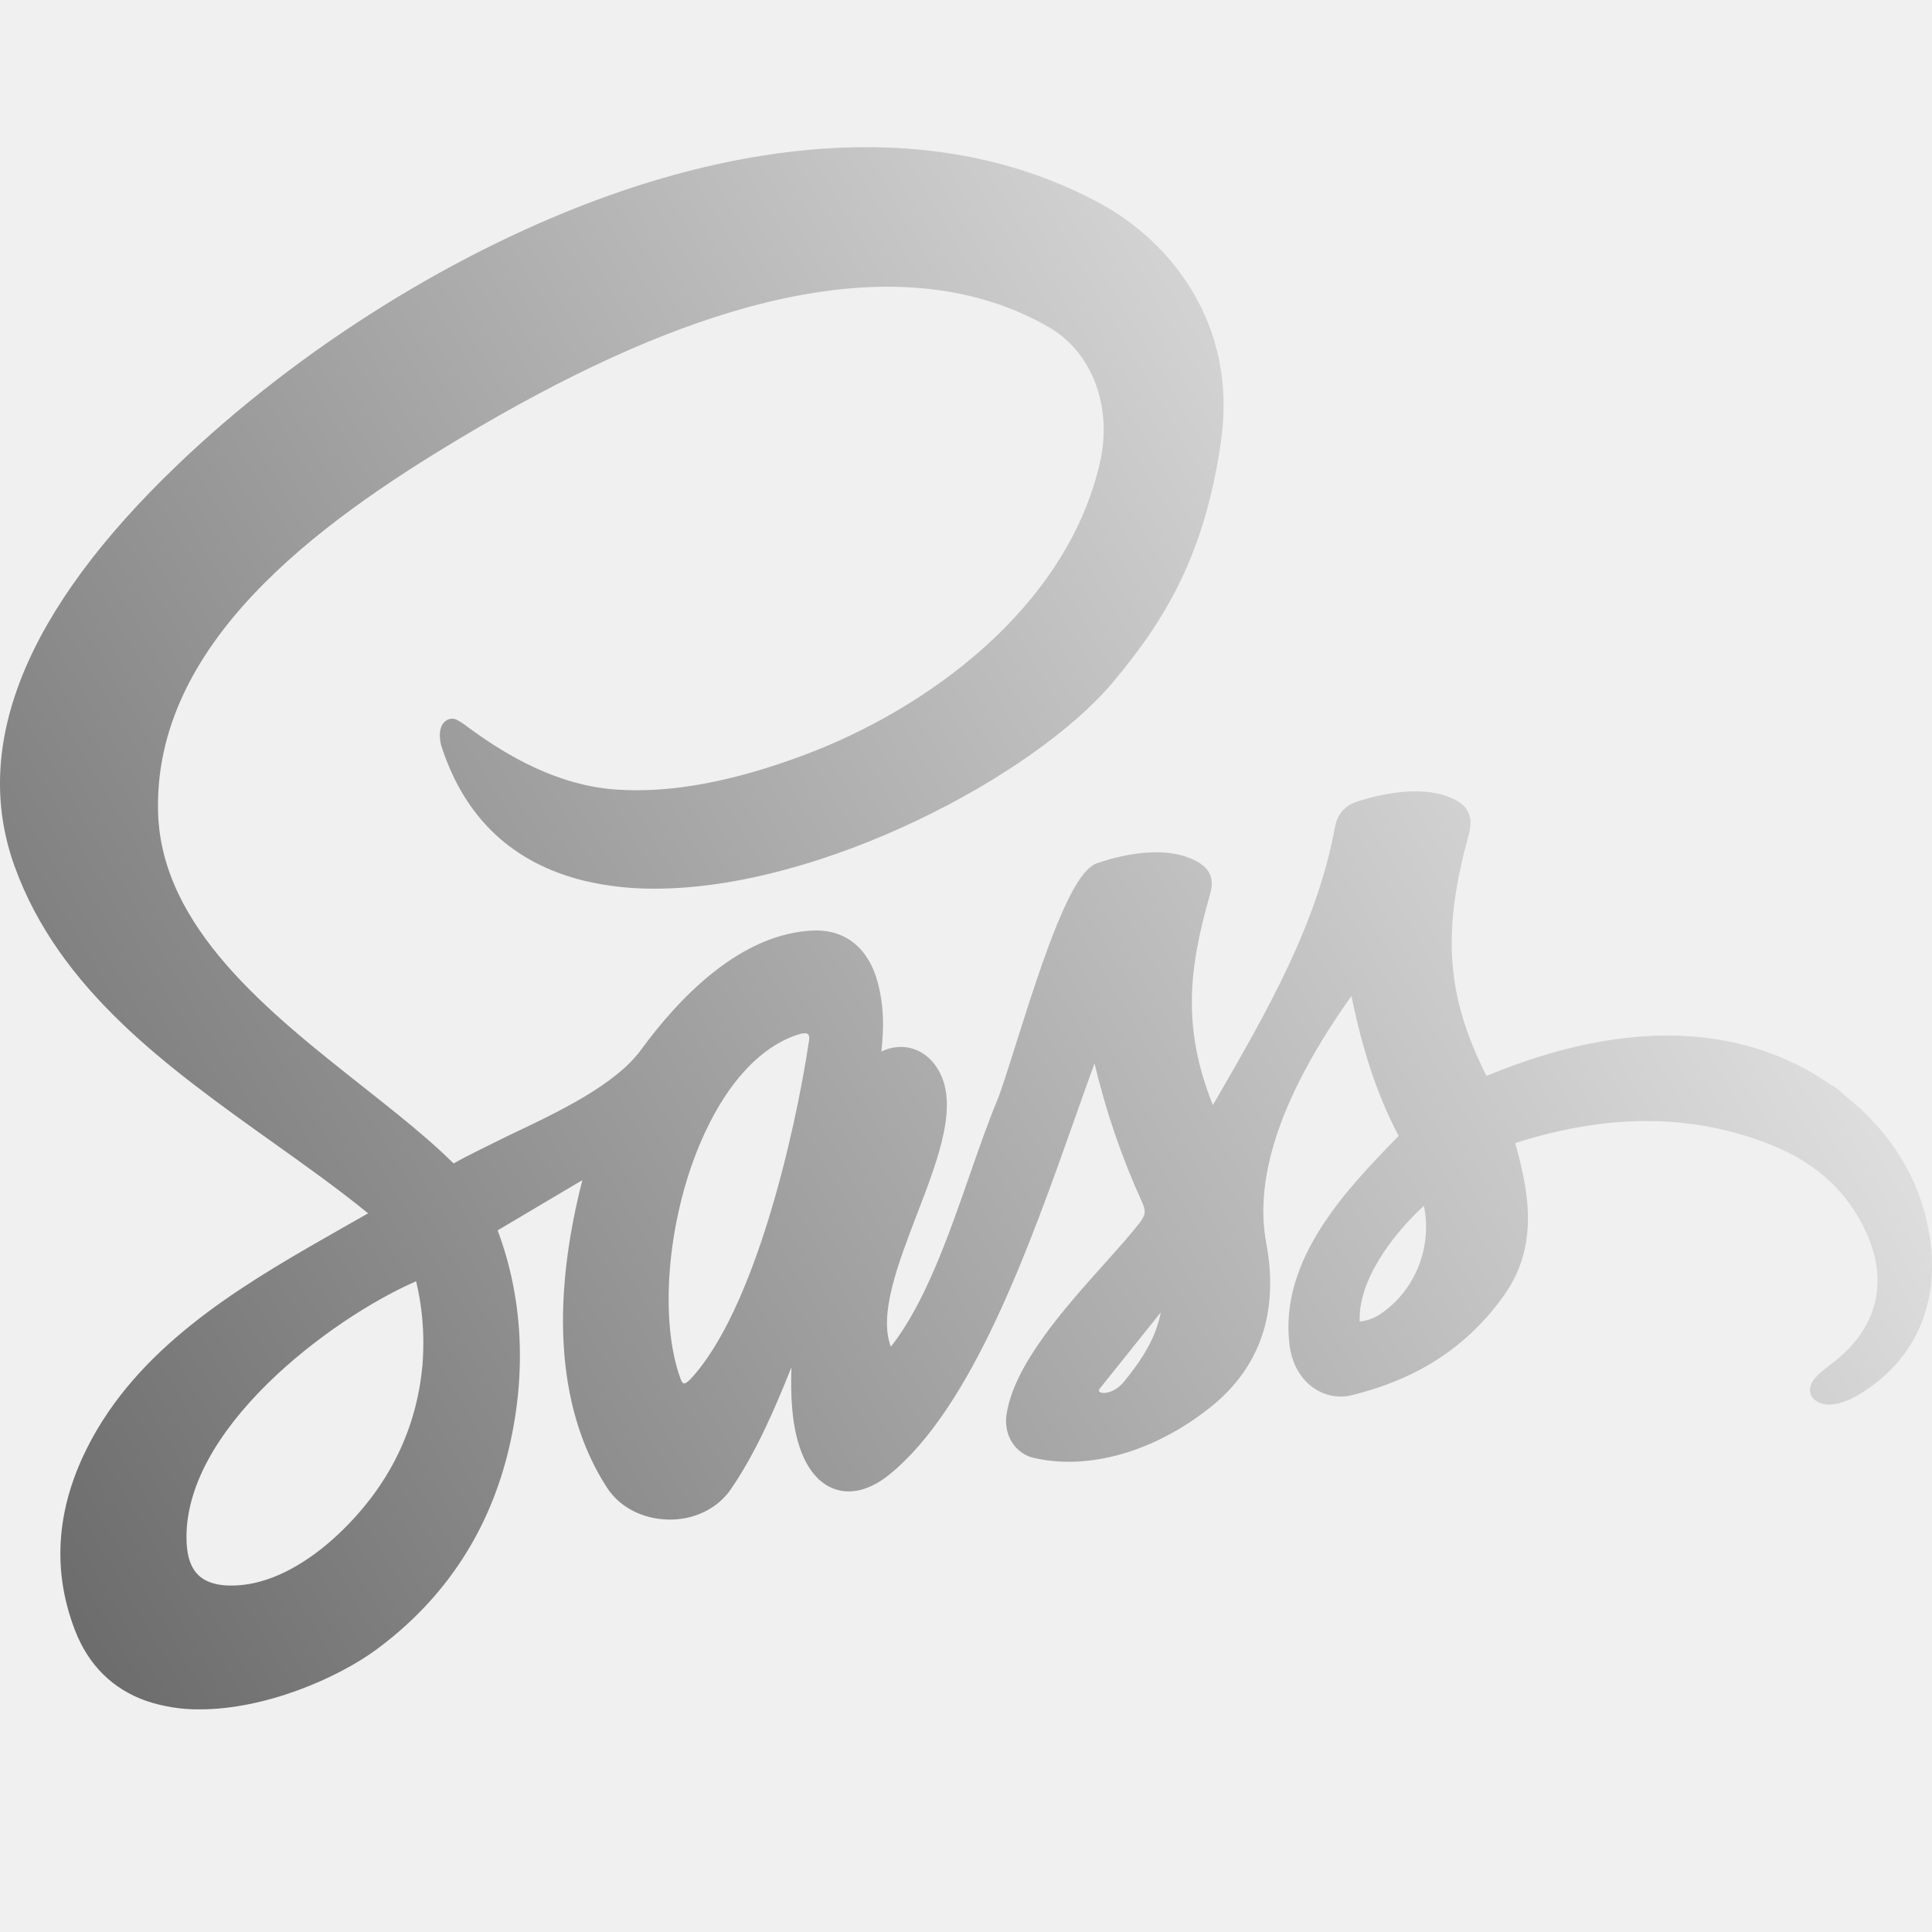
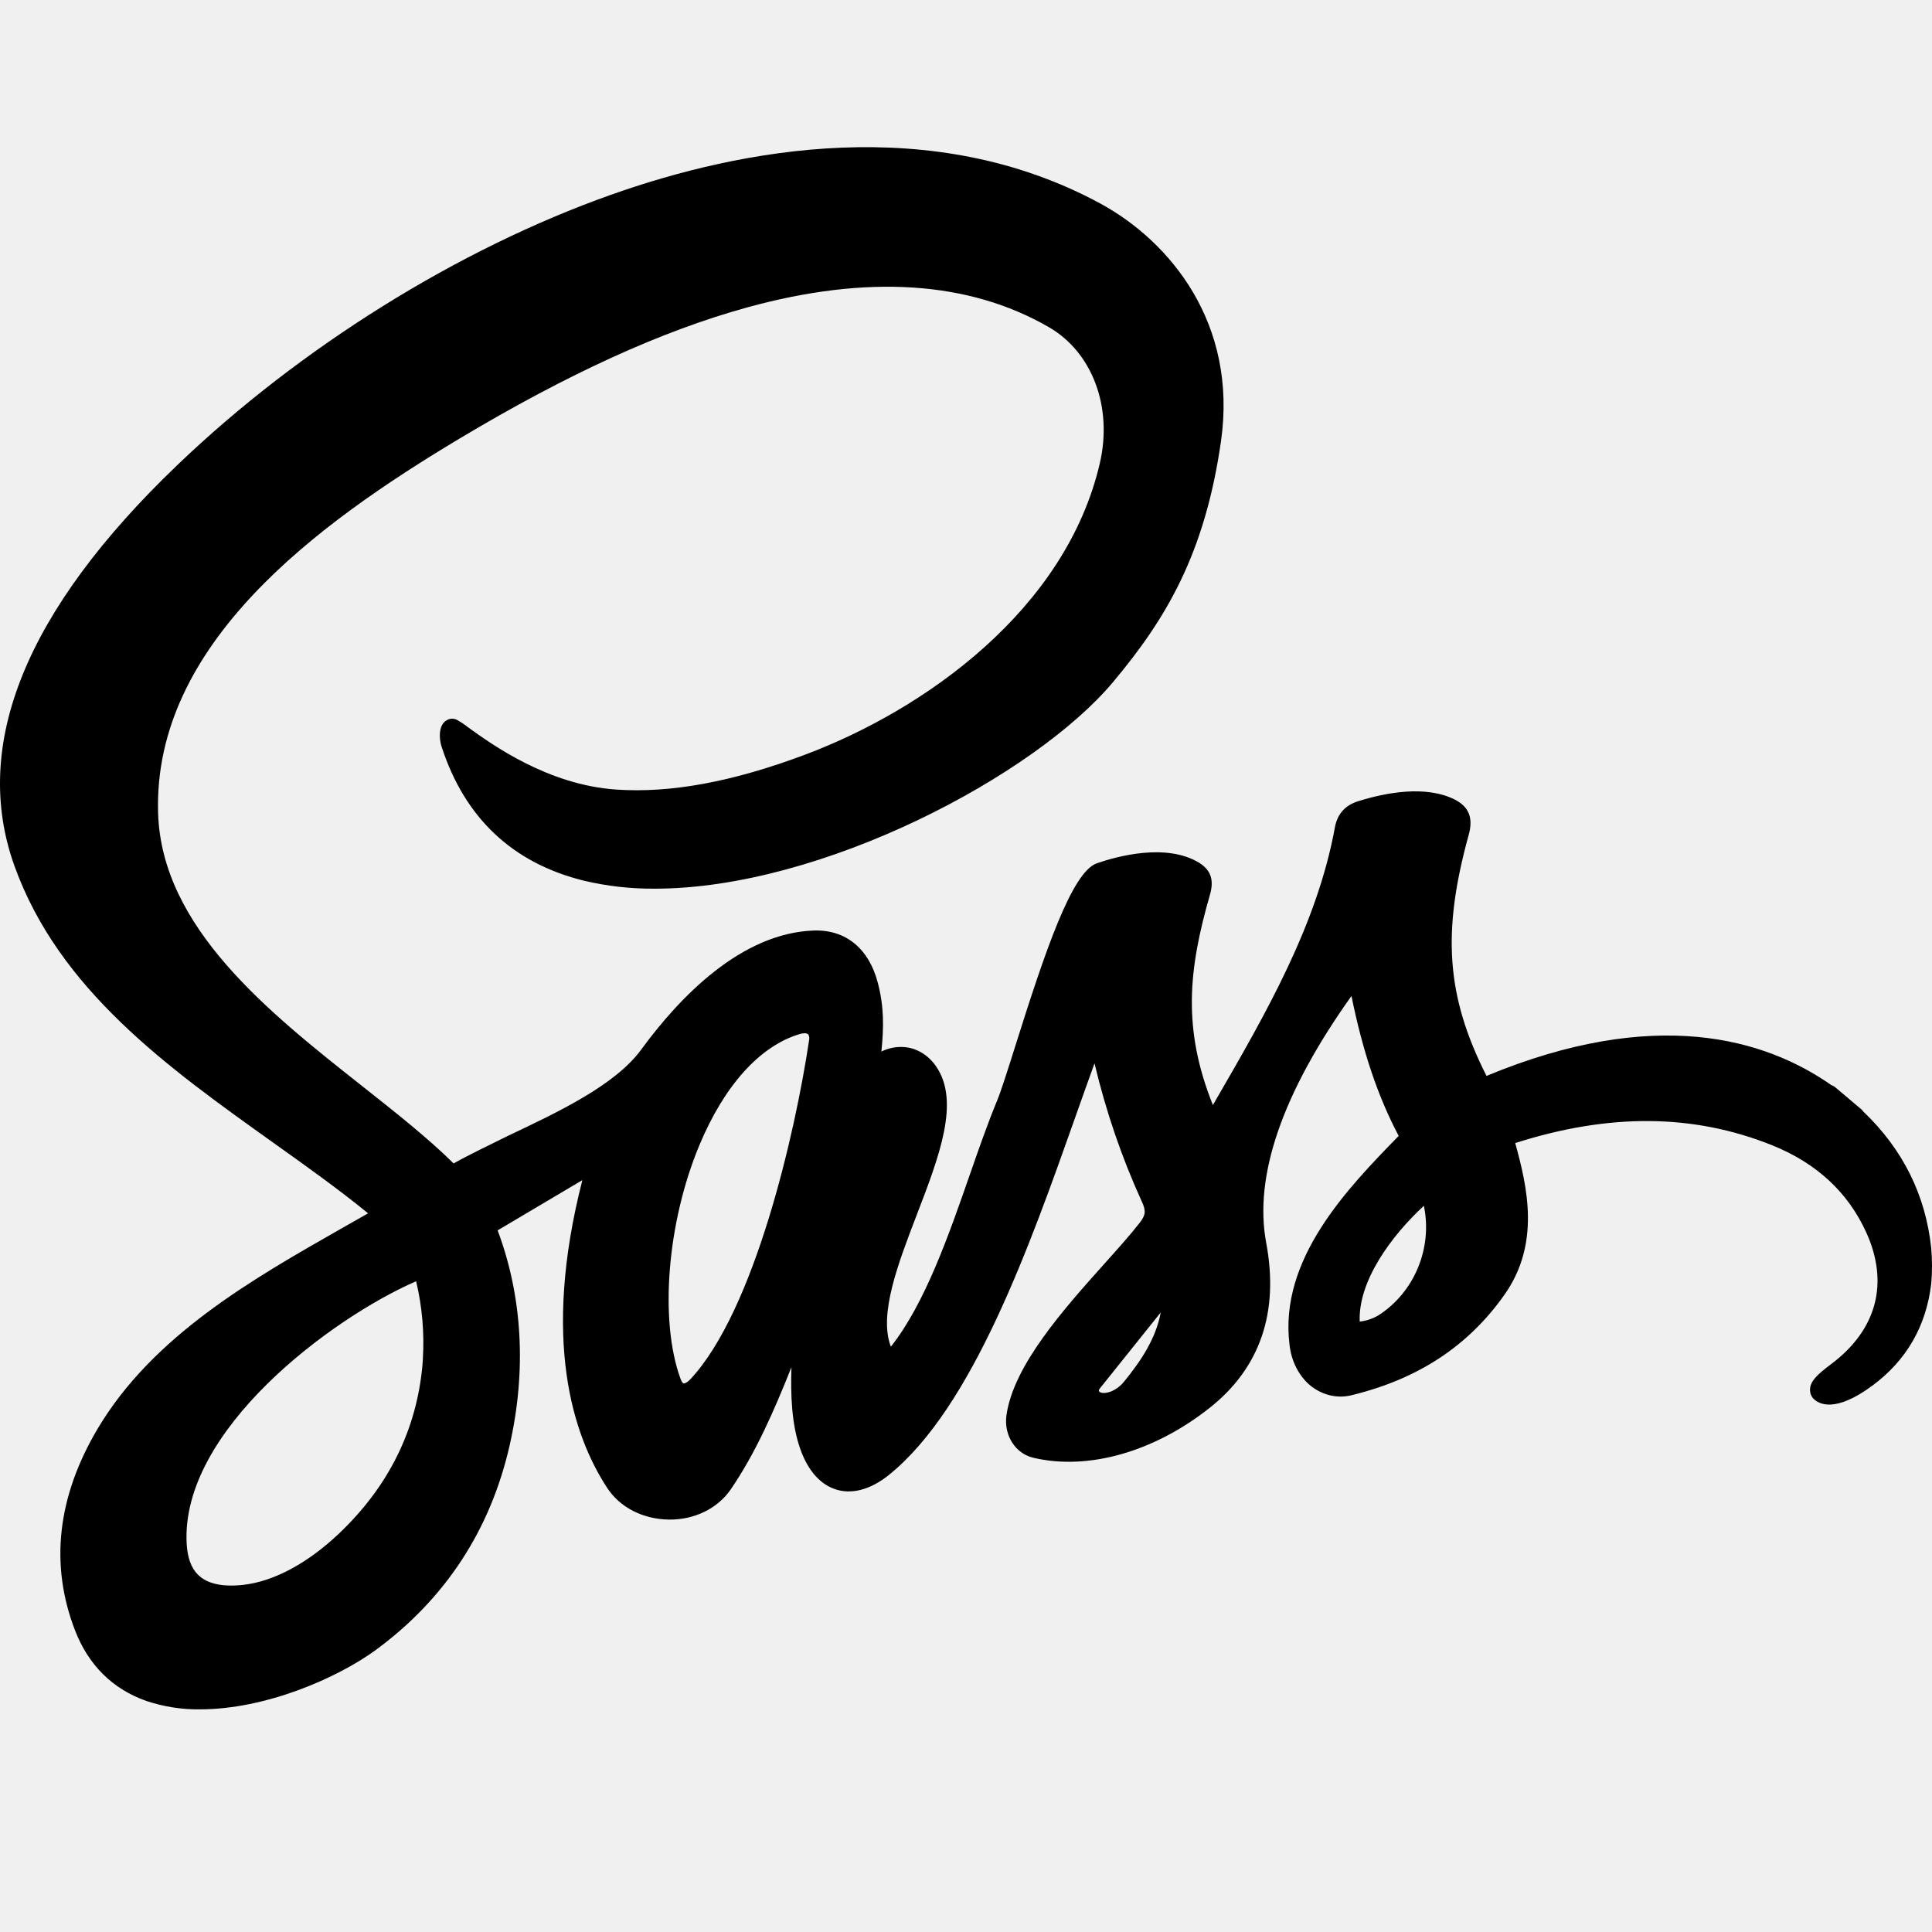
<svg xmlns="http://www.w3.org/2000/svg" className="ionicon up-on-hover" viewBox="0 0 512 512" fill="none">
  <mask id="path-1-inside-1-Sass" fill="white">
    <path d="M511.789 330.754C510.319 316.734 504.279 304.572 493.789 294.563C493.658 294.376 493.514 294.203 493.359 294.045L492.829 293.598L492.659 293.457L487.089 288.752L486.899 288.588L486.189 287.999C485.928 287.821 485.649 287.682 485.359 287.588C467.739 275.25 438.569 266.604 393.939 285.13C383.289 264.052 382.079 247.162 389.209 221.286C390.479 216.781 389.299 213.805 385.499 211.876C377.859 208.054 367.399 210.006 359.979 212.311C356.519 213.37 354.439 215.675 353.779 219.169C349.079 245.045 335.419 268.686 322.209 291.505L321.429 292.845C313.289 272.544 314.979 256.819 320.649 237.117C321.779 233.189 320.889 230.578 317.759 228.625C309.019 223.321 295.909 226.967 290.689 228.778C284.069 231.048 276.969 252.09 269.039 277.284C267.039 283.624 265.319 289.046 264.289 291.575C261.839 297.456 259.499 304.16 257.019 311.276C251.419 327.378 245.109 345.504 236.089 356.889C232.809 348.362 237.969 334.918 242.979 321.874C248.909 306.454 254.509 291.881 248.059 282.577C247.039 281.106 245.774 279.897 244.341 279.023C242.908 278.149 241.339 277.629 239.729 277.496C237.629 277.308 235.52 277.711 233.579 278.672C234.249 272.027 234.279 266.781 232.629 260.441C230.269 251.396 224.139 246.327 215.699 246.597C196.479 247.256 180.219 264.099 169.949 278.119C163.109 287.529 147.949 294.704 134.639 300.996C129.379 303.619 124.379 305.972 120.209 308.324C113.559 301.714 105.109 295.045 96.209 287.999C71.209 268.263 42.879 245.88 41.899 215.534C40.499 170.709 83.899 138.917 121.779 116.228C150.489 99.056 175.449 87.67 198.089 81.448C229.889 72.709 256.749 74.473 277.909 86.67C289.489 93.339 294.909 107.842 291.469 122.756C282.469 161.512 245.179 188.07 213.289 200.02C194.079 207.218 177.729 210.23 163.289 209.242C145.189 208.007 130.409 197.327 124.089 192.775C123.076 191.961 122.006 191.253 120.889 190.658L120.599 190.575C120.027 190.408 119.426 190.429 118.864 190.636C118.301 190.844 117.798 191.23 117.409 191.752C116.109 193.575 116.569 196.456 117.039 197.915C123.189 216.816 135.889 228.755 154.779 233.401C160.961 234.857 167.254 235.562 173.559 235.506C217.769 235.506 274.179 205.525 294.899 180.836C309.029 164.017 319.319 146.727 323.579 116.91C328.029 85.682 310.029 63.982 291.689 53.984C247.119 29.79 196.499 39.352 161.879 51.632C121.379 65.993 79.479 92.104 46.939 123.297C6.819 161.723 -7.681 197.397 3.819 229.449C15.629 262.3 44.429 282.848 72.279 302.725C81.279 309.136 89.839 315.24 97.549 321.544C95.229 322.874 92.859 324.226 90.449 325.579C67.069 338.905 40.549 353.902 25.839 378.684C15.159 396.739 13.159 414.711 19.899 432.107C23.499 441.363 29.899 447.644 38.789 450.773C43.413 452.314 48.203 453.063 53.009 452.996C70.319 452.996 89.369 444.763 99.739 437.153C118.059 423.626 129.929 405.466 135.029 383.177C139.569 363.346 138.479 343.645 131.879 326.061L154.329 312.747C143.499 355.09 151.799 380.378 160.919 394.327C164.279 399.467 170.339 402.561 177.109 402.702C183.879 402.843 190.109 399.844 193.629 394.739C200.289 385.035 205.209 373.685 209.739 362.335C209.499 369.745 209.799 377.249 211.949 383.612C213.879 389.34 217.059 393.139 221.159 394.598C225.519 396.162 230.629 394.845 235.549 390.893C257.719 373.05 272.879 330.225 285.059 295.798C286.789 290.905 288.449 286.2 290.059 281.801C293.072 294.485 297.264 306.74 302.559 318.345C303.739 320.862 303.639 321.968 302.039 324.038C299.629 327.143 296.269 330.895 292.709 334.871C281.929 346.903 268.509 361.923 266.709 375.132C266.009 380.425 269.109 385.247 273.919 386.341C288.389 389.728 305.819 384.777 320.559 373.109C333.959 362.523 338.999 347.762 335.559 329.366C332.229 311.653 339.829 289.658 358.149 263.946C361.149 278.684 365.149 290.599 370.669 301.032L370.519 301.173C357.179 314.875 338.899 333.636 341.739 356.395C341.977 358.56 342.596 360.642 343.557 362.509C344.518 364.376 345.799 365.987 347.319 367.24C348.943 368.529 350.776 369.41 352.704 369.827C354.631 370.244 356.611 370.188 358.519 369.663C375.989 365.346 389.139 356.654 398.699 343.116C408.259 329.578 404.769 314.57 401.549 302.925C426.549 294.951 448.809 295.151 469.649 303.513C481.349 308.218 489.739 315.946 494.579 326.614C500.669 340.034 497.379 352.42 485.289 361.488C481.579 364.276 479.789 365.981 479.679 368.134C479.654 368.633 479.732 369.132 479.906 369.589C480.08 370.045 480.345 370.446 480.679 370.756C482.079 372.109 486.399 374.461 496.169 367.228C505.169 360.582 510.449 351.537 511.799 340.175C512.07 337.043 512.067 333.886 511.789 330.754V330.754ZM112.059 360.229L111.959 361.735C110.399 378.954 102.959 393.963 89.809 406.43C81.549 414.264 72.579 419.074 64.559 419.992C58.959 420.627 54.889 419.733 52.469 417.322C50.659 415.522 49.689 412.829 49.469 409.089C47.829 379.119 87.789 349.338 110.279 339.54C111.884 346.264 112.486 353.264 112.059 360.229V360.229ZM214.409 275.708C210.709 300.514 199.919 347.338 182.959 365.511C182.149 366.381 181.469 366.687 181.159 366.604C180.849 366.522 180.609 366.087 180.359 365.428C174.699 349.997 176.789 323.932 185.359 303.455C191.949 287.67 201.359 277.214 211.879 274.05C212.316 273.908 212.766 273.833 213.219 273.826C213.573 273.797 213.925 273.909 214.219 274.144C214.343 274.374 214.424 274.633 214.456 274.902C214.489 275.172 214.473 275.446 214.409 275.708V275.708ZM297.899 366.134C294.709 370.051 290.339 369.521 291.369 368.086L307.609 347.809C306.299 354.784 302.429 360.559 297.899 366.134V366.134ZM365.269 348.597C363.724 349.492 362.053 350.046 360.339 350.232C359.879 339.564 368.669 327.555 377.339 319.545C379.669 330.672 374.899 342.434 365.269 348.597Z" />
  </mask>
-   <path d="M511.789 330.754C510.319 316.734 504.279 304.572 493.789 294.563C493.658 294.376 493.514 294.203 493.359 294.045L492.829 293.598L492.659 293.457L487.089 288.752L486.899 288.588L486.189 287.999C485.928 287.821 485.649 287.682 485.359 287.588C467.739 275.25 438.569 266.604 393.939 285.13C383.289 264.052 382.079 247.162 389.209 221.286C390.479 216.781 389.299 213.805 385.499 211.876C377.859 208.054 367.399 210.006 359.979 212.311C356.519 213.37 354.439 215.675 353.779 219.169C349.079 245.045 335.419 268.686 322.209 291.505L321.429 292.845C313.289 272.544 314.979 256.819 320.649 237.117C321.779 233.189 320.889 230.578 317.759 228.625C309.019 223.321 295.909 226.967 290.689 228.778C284.069 231.048 276.969 252.09 269.039 277.284C267.039 283.624 265.319 289.046 264.289 291.575C261.839 297.456 259.499 304.16 257.019 311.276C251.419 327.378 245.109 345.504 236.089 356.889C232.809 348.362 237.969 334.918 242.979 321.874C248.909 306.454 254.509 291.881 248.059 282.577C247.039 281.106 245.774 279.897 244.341 279.023C242.908 278.149 241.339 277.629 239.729 277.496C237.629 277.308 235.52 277.711 233.579 278.672C234.249 272.027 234.279 266.781 232.629 260.441C230.269 251.396 224.139 246.327 215.699 246.597C196.479 247.256 180.219 264.099 169.949 278.119C163.109 287.529 147.949 294.704 134.639 300.996C129.379 303.619 124.379 305.972 120.209 308.324C113.559 301.714 105.109 295.045 96.209 287.999C71.209 268.263 42.879 245.88 41.899 215.534C40.499 170.709 83.899 138.917 121.779 116.228C150.489 99.056 175.449 87.67 198.089 81.448C229.889 72.709 256.749 74.473 277.909 86.67C289.489 93.339 294.909 107.842 291.469 122.756C282.469 161.512 245.179 188.07 213.289 200.02C194.079 207.218 177.729 210.23 163.289 209.242C145.189 208.007 130.409 197.327 124.089 192.775C123.076 191.961 122.006 191.253 120.889 190.658L120.599 190.575C120.027 190.408 119.426 190.429 118.864 190.636C118.301 190.844 117.798 191.23 117.409 191.752C116.109 193.575 116.569 196.456 117.039 197.915C123.189 216.816 135.889 228.755 154.779 233.401C160.961 234.857 167.254 235.562 173.559 235.506C217.769 235.506 274.179 205.525 294.899 180.836C309.029 164.017 319.319 146.727 323.579 116.91C328.029 85.682 310.029 63.982 291.689 53.984C247.119 29.79 196.499 39.352 161.879 51.632C121.379 65.993 79.479 92.104 46.939 123.297C6.819 161.723 -7.681 197.397 3.819 229.449C15.629 262.3 44.429 282.848 72.279 302.725C81.279 309.136 89.839 315.24 97.549 321.544C95.229 322.874 92.859 324.226 90.449 325.579C67.069 338.905 40.549 353.902 25.839 378.684C15.159 396.739 13.159 414.711 19.899 432.107C23.499 441.363 29.899 447.644 38.789 450.773C43.413 452.314 48.203 453.063 53.009 452.996C70.319 452.996 89.369 444.763 99.739 437.153C118.059 423.626 129.929 405.466 135.029 383.177C139.569 363.346 138.479 343.645 131.879 326.061L154.329 312.747C143.499 355.09 151.799 380.378 160.919 394.327C164.279 399.467 170.339 402.561 177.109 402.702C183.879 402.843 190.109 399.844 193.629 394.739C200.289 385.035 205.209 373.685 209.739 362.335C209.499 369.745 209.799 377.249 211.949 383.612C213.879 389.34 217.059 393.139 221.159 394.598C225.519 396.162 230.629 394.845 235.549 390.893C257.719 373.05 272.879 330.225 285.059 295.798C286.789 290.905 288.449 286.2 290.059 281.801C293.072 294.485 297.264 306.74 302.559 318.345C303.739 320.862 303.639 321.968 302.039 324.038C299.629 327.143 296.269 330.895 292.709 334.871C281.929 346.903 268.509 361.923 266.709 375.132C266.009 380.425 269.109 385.247 273.919 386.341C288.389 389.728 305.819 384.777 320.559 373.109C333.959 362.523 338.999 347.762 335.559 329.366C332.229 311.653 339.829 289.658 358.149 263.946C361.149 278.684 365.149 290.599 370.669 301.032L370.519 301.173C357.179 314.875 338.899 333.636 341.739 356.395C341.977 358.56 342.596 360.642 343.557 362.509C344.518 364.376 345.799 365.987 347.319 367.24C348.943 368.529 350.776 369.41 352.704 369.827C354.631 370.244 356.611 370.188 358.519 369.663C375.989 365.346 389.139 356.654 398.699 343.116C408.259 329.578 404.769 314.57 401.549 302.925C426.549 294.951 448.809 295.151 469.649 303.513C481.349 308.218 489.739 315.946 494.579 326.614C500.669 340.034 497.379 352.42 485.289 361.488C481.579 364.276 479.789 365.981 479.679 368.134C479.654 368.633 479.732 369.132 479.906 369.589C480.08 370.045 480.345 370.446 480.679 370.756C482.079 372.109 486.399 374.461 496.169 367.228C505.169 360.582 510.449 351.537 511.799 340.175C512.07 337.043 512.067 333.886 511.789 330.754V330.754ZM112.059 360.229L111.959 361.735C110.399 378.954 102.959 393.963 89.809 406.43C81.549 414.264 72.579 419.074 64.559 419.992C58.959 420.627 54.889 419.733 52.469 417.322C50.659 415.522 49.689 412.829 49.469 409.089C47.829 379.119 87.789 349.338 110.279 339.54C111.884 346.264 112.486 353.264 112.059 360.229V360.229ZM214.409 275.708C210.709 300.514 199.919 347.338 182.959 365.511C182.149 366.381 181.469 366.687 181.159 366.604C180.849 366.522 180.609 366.087 180.359 365.428C174.699 349.997 176.789 323.932 185.359 303.455C191.949 287.67 201.359 277.214 211.879 274.05C212.316 273.908 212.766 273.833 213.219 273.826C213.573 273.797 213.925 273.909 214.219 274.144C214.343 274.374 214.424 274.633 214.456 274.902C214.489 275.172 214.473 275.446 214.409 275.708V275.708ZM297.899 366.134C294.709 370.051 290.339 369.521 291.369 368.086L307.609 347.809C306.299 354.784 302.429 360.559 297.899 366.134V366.134ZM365.269 348.597C363.724 349.492 362.053 350.046 360.339 350.232C359.879 339.564 368.669 327.555 377.339 319.545C379.669 330.672 374.899 342.434 365.269 348.597Z" fill="url(#paint0_linearSass)" stroke="url(#paint1_linearSass)" stroke-width="50" mask="url(#path-1-inside-1-Sass)" />
+   <path d="M511.789 330.754C510.319 316.734 504.279 304.572 493.789 294.563C493.658 294.376 493.514 294.203 493.359 294.045L492.829 293.598L492.659 293.457L487.089 288.752L486.899 288.588L486.189 287.999C485.928 287.821 485.649 287.682 485.359 287.588C467.739 275.25 438.569 266.604 393.939 285.13C383.289 264.052 382.079 247.162 389.209 221.286C390.479 216.781 389.299 213.805 385.499 211.876C377.859 208.054 367.399 210.006 359.979 212.311C356.519 213.37 354.439 215.675 353.779 219.169C349.079 245.045 335.419 268.686 322.209 291.505L321.429 292.845C313.289 272.544 314.979 256.819 320.649 237.117C321.779 233.189 320.889 230.578 317.759 228.625C309.019 223.321 295.909 226.967 290.689 228.778C284.069 231.048 276.969 252.09 269.039 277.284C267.039 283.624 265.319 289.046 264.289 291.575C261.839 297.456 259.499 304.16 257.019 311.276C251.419 327.378 245.109 345.504 236.089 356.889C232.809 348.362 237.969 334.918 242.979 321.874C248.909 306.454 254.509 291.881 248.059 282.577C247.039 281.106 245.774 279.897 244.341 279.023C242.908 278.149 241.339 277.629 239.729 277.496C237.629 277.308 235.52 277.711 233.579 278.672C234.249 272.027 234.279 266.781 232.629 260.441C230.269 251.396 224.139 246.327 215.699 246.597C196.479 247.256 180.219 264.099 169.949 278.119C163.109 287.529 147.949 294.704 134.639 300.996C129.379 303.619 124.379 305.972 120.209 308.324C113.559 301.714 105.109 295.045 96.209 287.999C71.209 268.263 42.879 245.88 41.899 215.534C40.499 170.709 83.899 138.917 121.779 116.228C150.489 99.056 175.449 87.67 198.089 81.448C229.889 72.709 256.749 74.473 277.909 86.67C289.489 93.339 294.909 107.842 291.469 122.756C282.469 161.512 245.179 188.07 213.289 200.02C194.079 207.218 177.729 210.23 163.289 209.242C145.189 208.007 130.409 197.327 124.089 192.775C123.076 191.961 122.006 191.253 120.889 190.658L120.599 190.575C120.027 190.408 119.426 190.429 118.864 190.636C118.301 190.844 117.798 191.23 117.409 191.752C116.109 193.575 116.569 196.456 117.039 197.915C123.189 216.816 135.889 228.755 154.779 233.401C160.961 234.857 167.254 235.562 173.559 235.506C217.769 235.506 274.179 205.525 294.899 180.836C309.029 164.017 319.319 146.727 323.579 116.91C328.029 85.682 310.029 63.982 291.689 53.984C247.119 29.79 196.499 39.352 161.879 51.632C121.379 65.993 79.479 92.104 46.939 123.297C6.819 161.723 -7.681 197.397 3.819 229.449C15.629 262.3 44.429 282.848 72.279 302.725C81.279 309.136 89.839 315.24 97.549 321.544C95.229 322.874 92.859 324.226 90.449 325.579C67.069 338.905 40.549 353.902 25.839 378.684C15.159 396.739 13.159 414.711 19.899 432.107C23.499 441.363 29.899 447.644 38.789 450.773C43.413 452.314 48.203 453.063 53.009 452.996C70.319 452.996 89.369 444.763 99.739 437.153C118.059 423.626 129.929 405.466 135.029 383.177C139.569 363.346 138.479 343.645 131.879 326.061L154.329 312.747C143.499 355.09 151.799 380.378 160.919 394.327C164.279 399.467 170.339 402.561 177.109 402.702C183.879 402.843 190.109 399.844 193.629 394.739C200.289 385.035 205.209 373.685 209.739 362.335C209.499 369.745 209.799 377.249 211.949 383.612C213.879 389.34 217.059 393.139 221.159 394.598C225.519 396.162 230.629 394.845 235.549 390.893C257.719 373.05 272.879 330.225 285.059 295.798C286.789 290.905 288.449 286.2 290.059 281.801C293.072 294.485 297.264 306.74 302.559 318.345C303.739 320.862 303.639 321.968 302.039 324.038C299.629 327.143 296.269 330.895 292.709 334.871C281.929 346.903 268.509 361.923 266.709 375.132C266.009 380.425 269.109 385.247 273.919 386.341C288.389 389.728 305.819 384.777 320.559 373.109C333.959 362.523 338.999 347.762 335.559 329.366C332.229 311.653 339.829 289.658 358.149 263.946C361.149 278.684 365.149 290.599 370.669 301.032L370.519 301.173C357.179 314.875 338.899 333.636 341.739 356.395C341.977 358.56 342.596 360.642 343.557 362.509C344.518 364.376 345.799 365.987 347.319 367.24C348.943 368.529 350.776 369.41 352.704 369.827C354.631 370.244 356.611 370.188 358.519 369.663C375.989 365.346 389.139 356.654 398.699 343.116C408.259 329.578 404.769 314.57 401.549 302.925C426.549 294.951 448.809 295.151 469.649 303.513C481.349 308.218 489.739 315.946 494.579 326.614C500.669 340.034 497.379 352.42 485.289 361.488C481.579 364.276 479.789 365.981 479.679 368.134C479.654 368.633 479.732 369.132 479.906 369.589C480.08 370.045 480.345 370.446 480.679 370.756C482.079 372.109 486.399 374.461 496.169 367.228C505.169 360.582 510.449 351.537 511.799 340.175C512.07 337.043 512.067 333.886 511.789 330.754V330.754ZM112.059 360.229L111.959 361.735C110.399 378.954 102.959 393.963 89.809 406.43C81.549 414.264 72.579 419.074 64.559 419.992C58.959 420.627 54.889 419.733 52.469 417.322C50.659 415.522 49.689 412.829 49.469 409.089C47.829 379.119 87.789 349.338 110.279 339.54C111.884 346.264 112.486 353.264 112.059 360.229V360.229ZM214.409 275.708C210.709 300.514 199.919 347.338 182.959 365.511C182.149 366.381 181.469 366.687 181.159 366.604C180.849 366.522 180.609 366.087 180.359 365.428C174.699 349.997 176.789 323.932 185.359 303.455C191.949 287.67 201.359 277.214 211.879 274.05C212.316 273.908 212.766 273.833 213.219 273.826C213.573 273.797 213.925 273.909 214.219 274.144C214.343 274.374 214.424 274.633 214.456 274.902C214.489 275.172 214.473 275.446 214.409 275.708V275.708ZM297.899 366.134C294.709 370.051 290.339 369.521 291.369 368.086L307.609 347.809C306.299 354.784 302.429 360.559 297.899 366.134V366.134ZM365.269 348.597C363.724 349.492 362.053 350.046 360.339 350.232C359.879 339.564 368.669 327.555 377.339 319.545C379.669 330.672 374.899 342.434 365.269 348.597Z" fill="url(#paint0_linearSass)" stroke="url(#paint1_linearSass)" strokeWidth="50" mask="url(#path-1-inside-1-Sass)" />
  <defs>
    <linearGradient id="paint0_linearSass" x1="512.009" y1="38.976" x2="-49.983" y2="367.467" gradientUnits="userSpaceOnUse">
-       <stop stop-color="#15AED4" />
-       <stop offset="1" stop-opacity="0.26" />
+       <stop stopColor="#15AED4" />
+       <stop offset="1" stopOpacity="0.26" />
    </linearGradient>
    <linearGradient id="paint1_linearSass" x1="512.009" y1="38.976" x2="-49.983" y2="367.467" gradientUnits="userSpaceOnUse">
-       <stop stop-color="white" />
-       <stop offset="1" stop-color="#666666" />
+       <stop stopColor="white" />
+       <stop offset="1" stopColor="#666666" />
    </linearGradient>
  </defs>
</svg>
